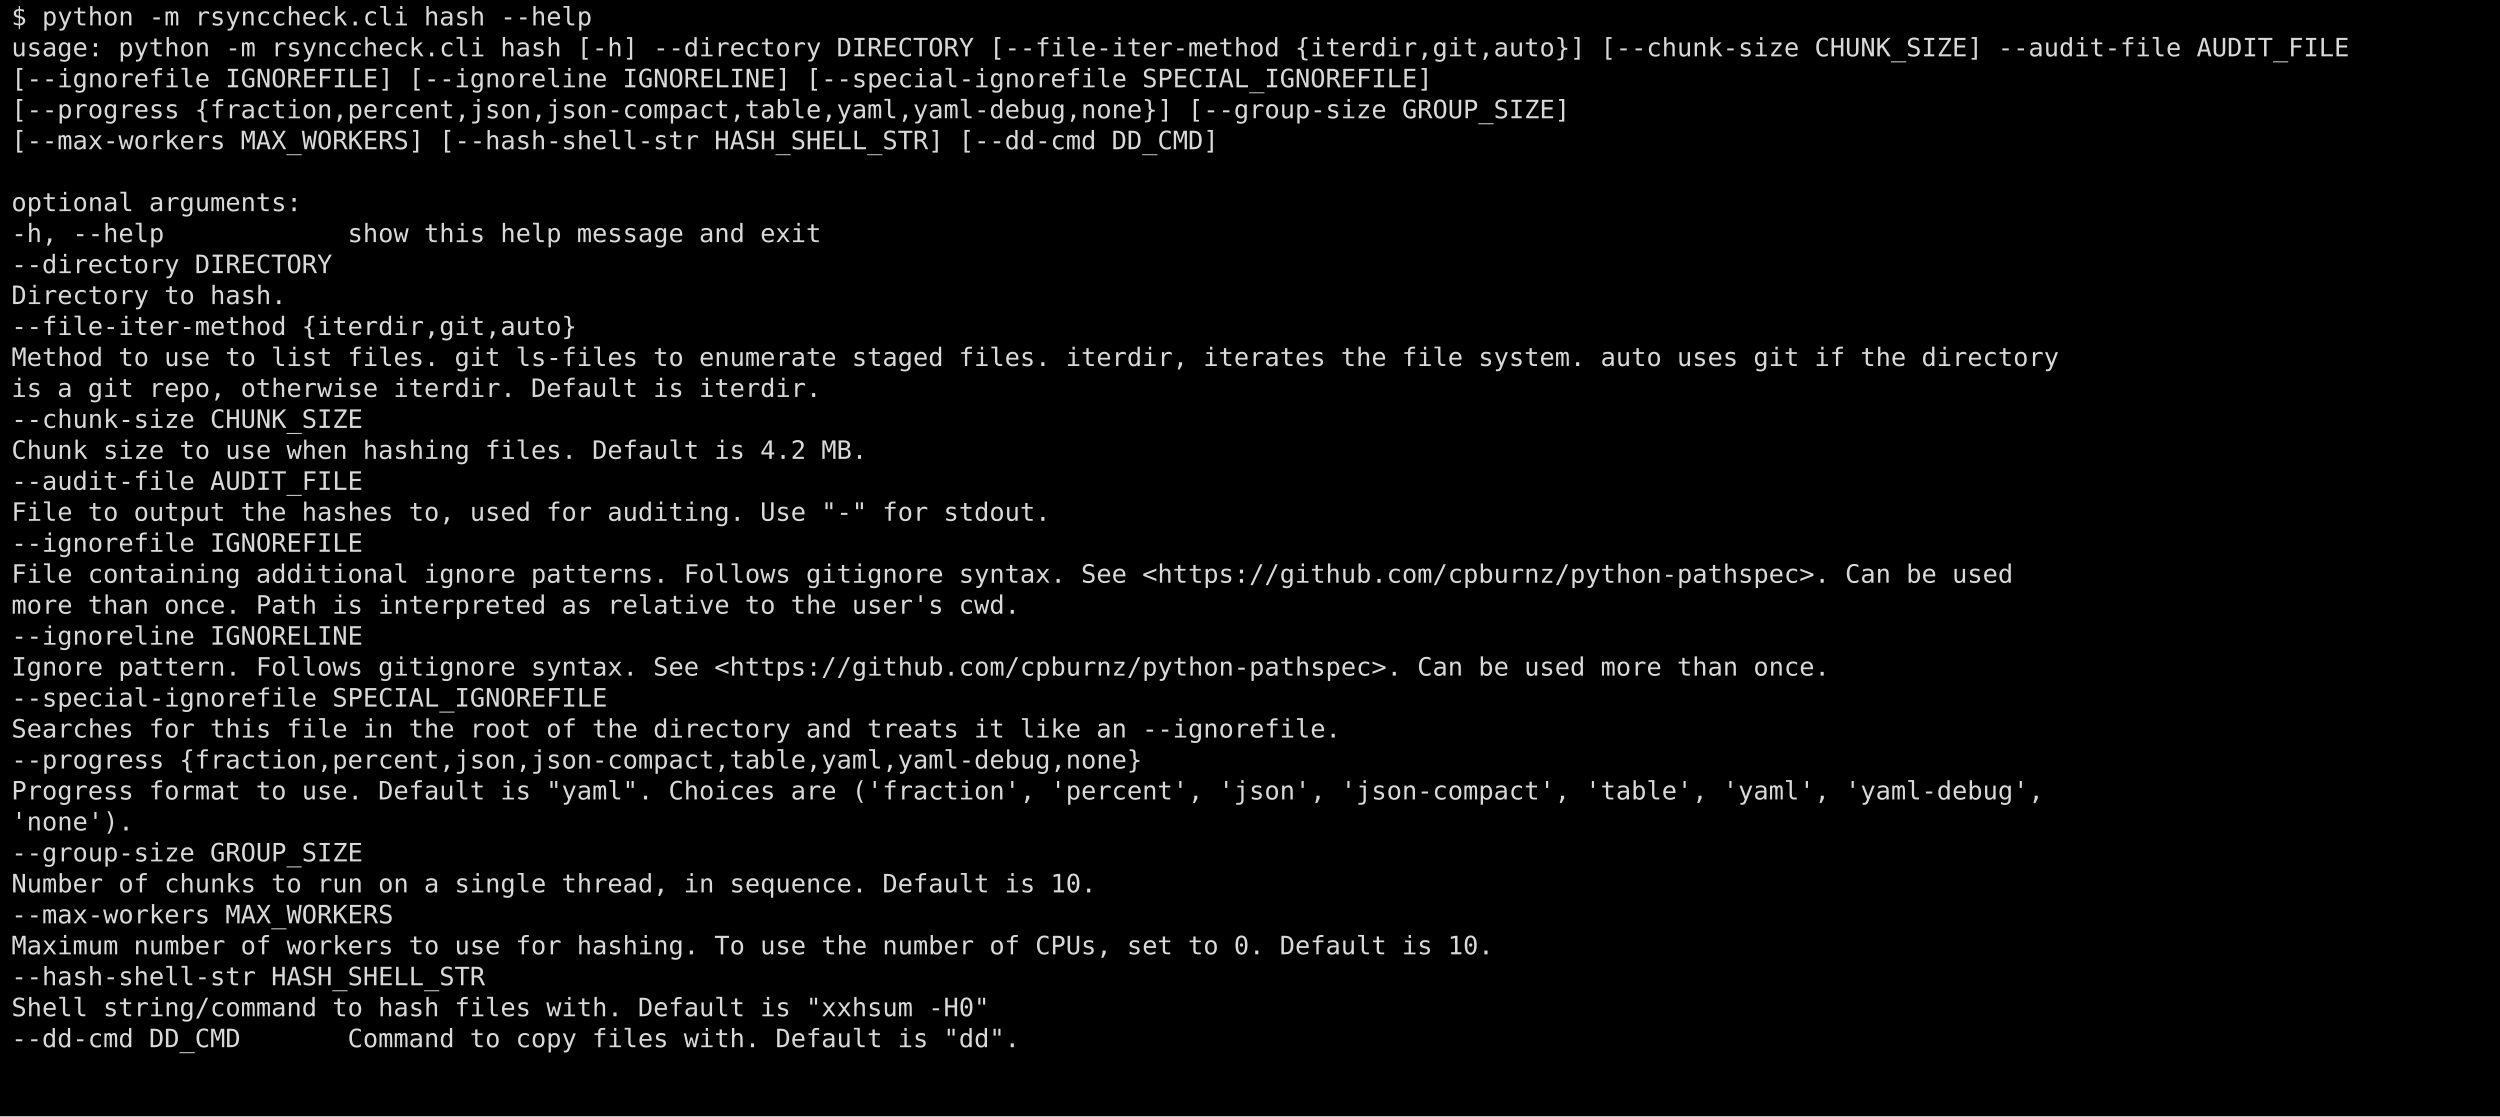
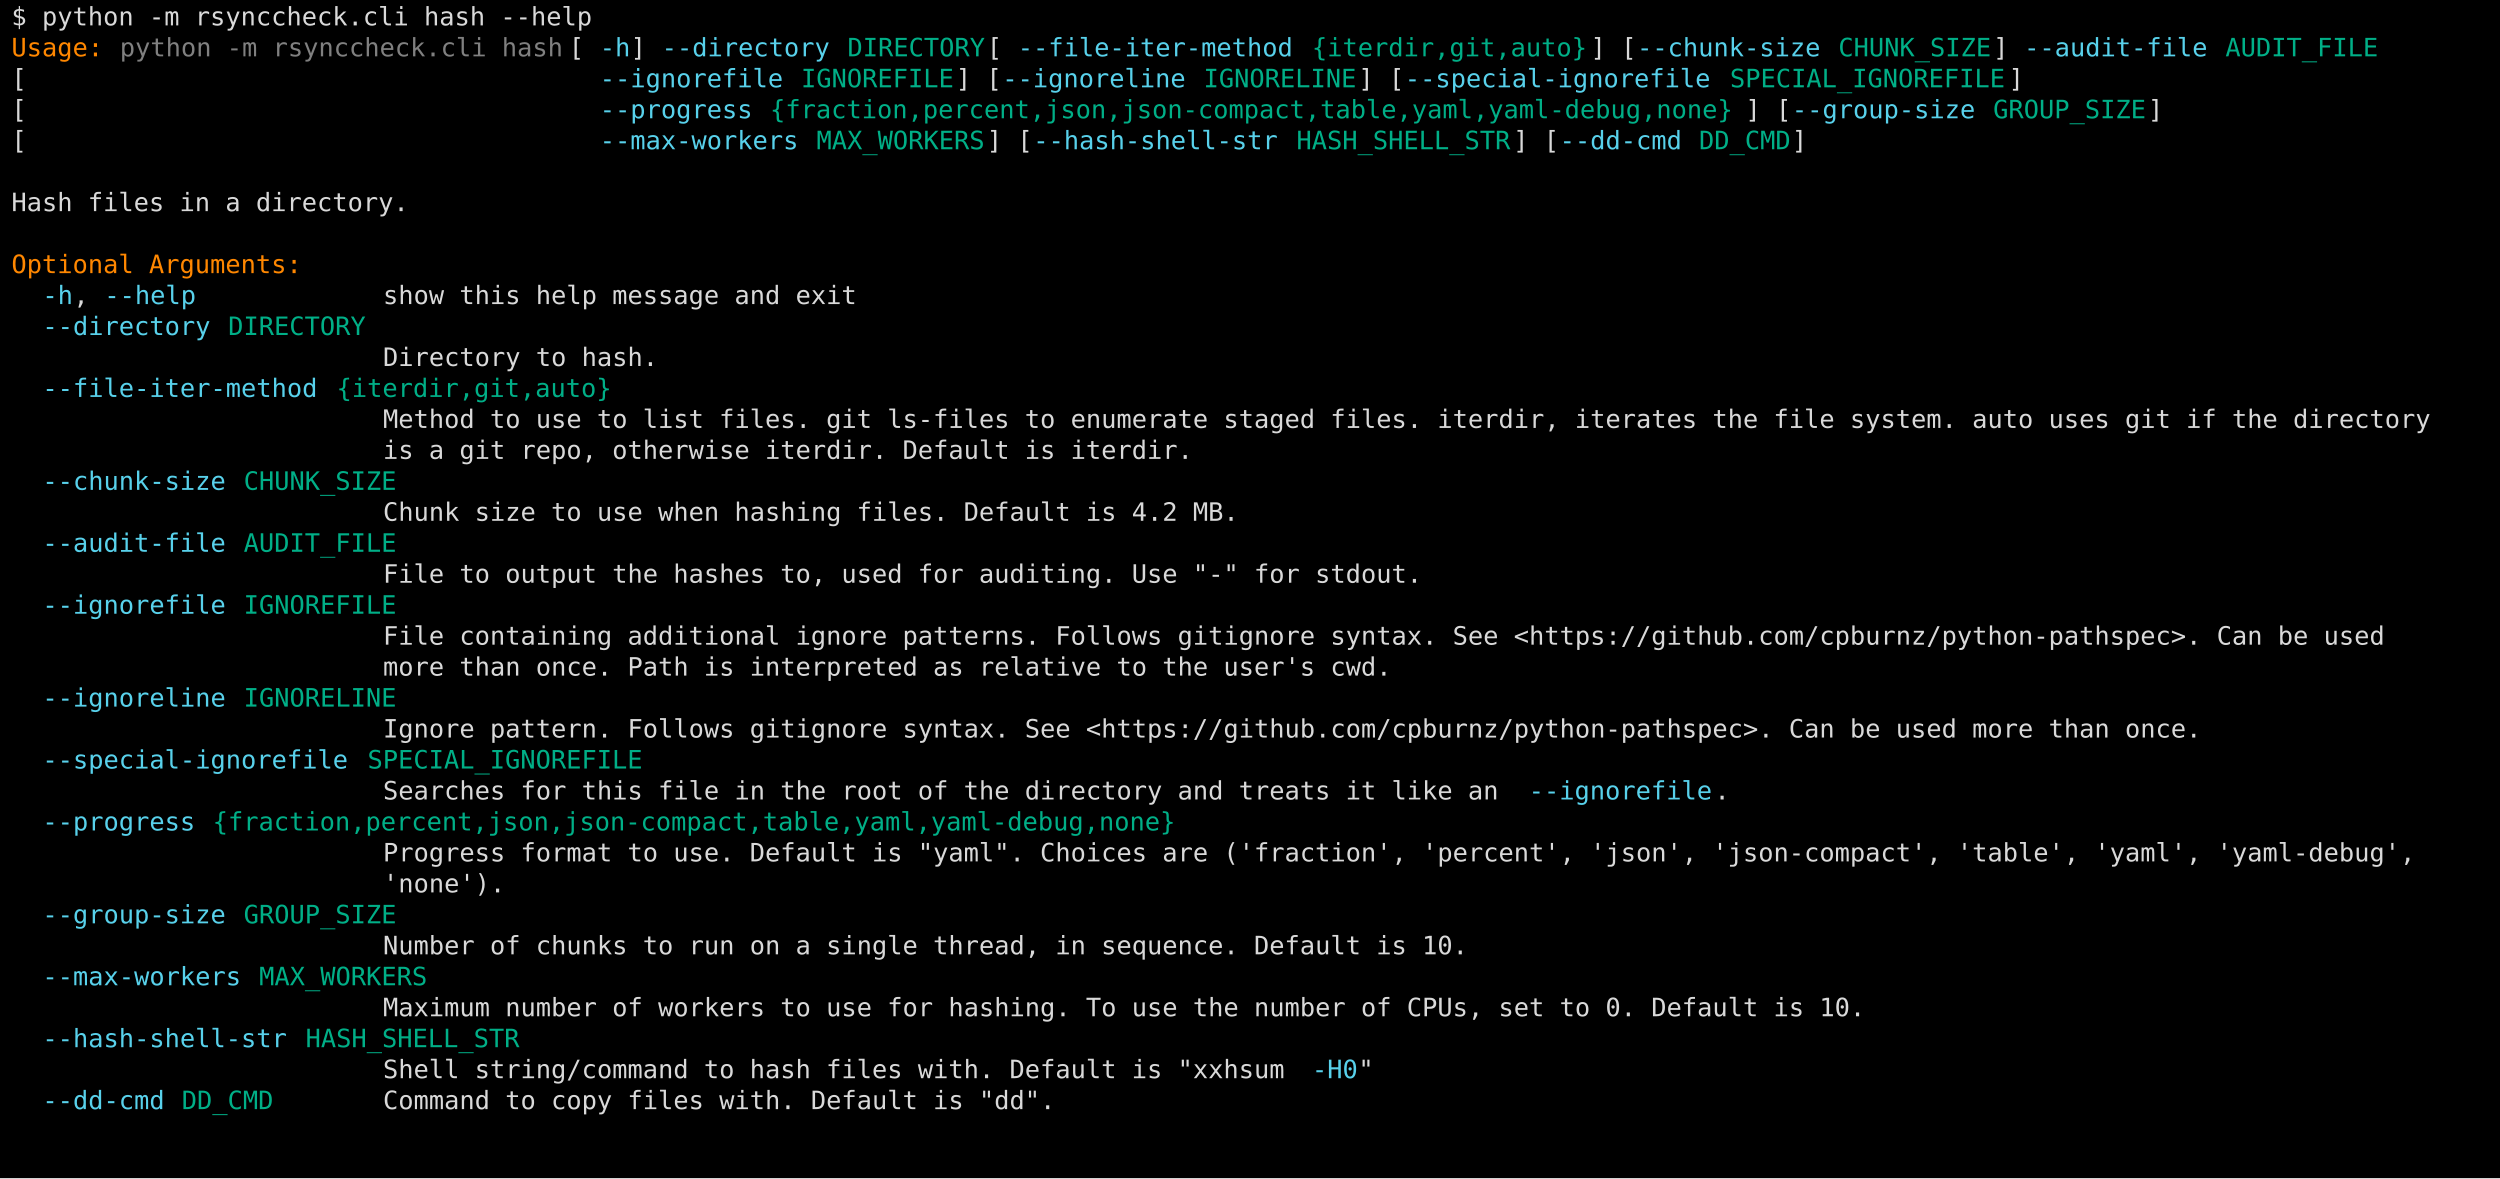
- <svg xmlns="http://www.w3.org/2000/svg" class="rich-terminal" viewBox="0 0 1970 879.6">
+ <svg xmlns="http://www.w3.org/2000/svg" class="rich-terminal" viewBox="0 0 1970 928.4">
  <rect width="100%" height="100%" fill="black" />
  <style>
@font-face {
font-family: "Fira Code";
src: local("FiraCode-Regular"),
url("https://cdnjs.cloudflare.com/ajax/libs/firacode/6.2.0/woff2/FiraCode-Regular.woff2") format("woff2"),
url("https://cdnjs.cloudflare.com/ajax/libs/firacode/6.2.0/woff/FiraCode-Regular.woff") format("woff");
font-style: normal;
font-weight: 400;
}
@font-face {
font-family: "Fira Code";
src: local("FiraCode-Bold"),
url("https://cdnjs.cloudflare.com/ajax/libs/firacode/6.2.0/woff2/FiraCode-Bold.woff2") format("woff2"),
url("https://cdnjs.cloudflare.com/ajax/libs/firacode/6.2.0/woff/FiraCode-Bold.woff") format("woff");
font-style: bold;
font-weight: 700;
}
- .terminal-3209169651-matrix {
+ .terminal-4242478836-matrix {
font-family: Fira Code, monospace;
font-size: 20px;
line-height: 24.4px;
font-variant-east-asian: full-width;
}
- .terminal-3209169651-title {
+ .terminal-4242478836-title {
font-size: 18px;
font-weight: bold;
font-family: arial;
}
- .terminal-3209169651-r1 { fill: #d9d9d9 }
+ .terminal-4242478836-r1 { fill: #d9d9d9 }
+ .terminal-4242478836-r2 { fill: #ff8700 }
+ .terminal-4242478836-r3 { fill: #808080 }
+ .terminal-4242478836-r4 { fill: #58d1eb }
+ .terminal-4242478836-r5 { fill: #00af87 }
</style>
  <defs>
-     <clipPath id="terminal-3209169651-clip-terminal">
-       <rect x="0" y="0" width="1951.0" height="828.6" />
-     </clipPath>
-     <clipPath id="terminal-3209169651-line-0">
+     <clipPath id="terminal-4242478836-clip-terminal">
+       <rect x="0" y="0" width="1951.0" height="877.4" />
+     </clipPath>
+     <clipPath id="terminal-4242478836-line-0">
      <rect x="0" y="1.5" width="1952" height="24.65" />
    </clipPath>
-     <clipPath id="terminal-3209169651-line-1">
+     <clipPath id="terminal-4242478836-line-1">
      <rect x="0" y="25.9" width="1952" height="24.65" />
    </clipPath>
-     <clipPath id="terminal-3209169651-line-2">
+     <clipPath id="terminal-4242478836-line-2">
      <rect x="0" y="50.3" width="1952" height="24.65" />
    </clipPath>
-     <clipPath id="terminal-3209169651-line-3">
+     <clipPath id="terminal-4242478836-line-3">
      <rect x="0" y="74.7" width="1952" height="24.65" />
    </clipPath>
-     <clipPath id="terminal-3209169651-line-4">
+     <clipPath id="terminal-4242478836-line-4">
      <rect x="0" y="99.1" width="1952" height="24.65" />
    </clipPath>
-     <clipPath id="terminal-3209169651-line-5">
+     <clipPath id="terminal-4242478836-line-5">
      <rect x="0" y="123.5" width="1952" height="24.65" />
    </clipPath>
-     <clipPath id="terminal-3209169651-line-6">
+     <clipPath id="terminal-4242478836-line-6">
      <rect x="0" y="147.9" width="1952" height="24.65" />
    </clipPath>
-     <clipPath id="terminal-3209169651-line-7">
+     <clipPath id="terminal-4242478836-line-7">
      <rect x="0" y="172.3" width="1952" height="24.65" />
    </clipPath>
-     <clipPath id="terminal-3209169651-line-8">
+     <clipPath id="terminal-4242478836-line-8">
      <rect x="0" y="196.7" width="1952" height="24.65" />
    </clipPath>
-     <clipPath id="terminal-3209169651-line-9">
+     <clipPath id="terminal-4242478836-line-9">
      <rect x="0" y="221.1" width="1952" height="24.65" />
    </clipPath>
-     <clipPath id="terminal-3209169651-line-10">
+     <clipPath id="terminal-4242478836-line-10">
      <rect x="0" y="245.5" width="1952" height="24.65" />
    </clipPath>
-     <clipPath id="terminal-3209169651-line-11">
+     <clipPath id="terminal-4242478836-line-11">
      <rect x="0" y="269.9" width="1952" height="24.65" />
    </clipPath>
-     <clipPath id="terminal-3209169651-line-12">
+     <clipPath id="terminal-4242478836-line-12">
      <rect x="0" y="294.3" width="1952" height="24.65" />
    </clipPath>
-     <clipPath id="terminal-3209169651-line-13">
+     <clipPath id="terminal-4242478836-line-13">
      <rect x="0" y="318.7" width="1952" height="24.65" />
    </clipPath>
-     <clipPath id="terminal-3209169651-line-14">
+     <clipPath id="terminal-4242478836-line-14">
      <rect x="0" y="343.1" width="1952" height="24.65" />
    </clipPath>
-     <clipPath id="terminal-3209169651-line-15">
+     <clipPath id="terminal-4242478836-line-15">
      <rect x="0" y="367.5" width="1952" height="24.65" />
    </clipPath>
-     <clipPath id="terminal-3209169651-line-16">
+     <clipPath id="terminal-4242478836-line-16">
      <rect x="0" y="391.9" width="1952" height="24.65" />
    </clipPath>
-     <clipPath id="terminal-3209169651-line-17">
+     <clipPath id="terminal-4242478836-line-17">
      <rect x="0" y="416.3" width="1952" height="24.65" />
    </clipPath>
-     <clipPath id="terminal-3209169651-line-18">
+     <clipPath id="terminal-4242478836-line-18">
      <rect x="0" y="440.7" width="1952" height="24.65" />
    </clipPath>
-     <clipPath id="terminal-3209169651-line-19">
+     <clipPath id="terminal-4242478836-line-19">
      <rect x="0" y="465.1" width="1952" height="24.65" />
    </clipPath>
-     <clipPath id="terminal-3209169651-line-20">
+     <clipPath id="terminal-4242478836-line-20">
      <rect x="0" y="489.5" width="1952" height="24.65" />
    </clipPath>
-     <clipPath id="terminal-3209169651-line-21">
+     <clipPath id="terminal-4242478836-line-21">
      <rect x="0" y="513.9" width="1952" height="24.65" />
    </clipPath>
-     <clipPath id="terminal-3209169651-line-22">
+     <clipPath id="terminal-4242478836-line-22">
      <rect x="0" y="538.3" width="1952" height="24.65" />
    </clipPath>
-     <clipPath id="terminal-3209169651-line-23">
+     <clipPath id="terminal-4242478836-line-23">
      <rect x="0" y="562.7" width="1952" height="24.65" />
    </clipPath>
-     <clipPath id="terminal-3209169651-line-24">
+     <clipPath id="terminal-4242478836-line-24">
      <rect x="0" y="587.1" width="1952" height="24.65" />
    </clipPath>
-     <clipPath id="terminal-3209169651-line-25">
+     <clipPath id="terminal-4242478836-line-25">
      <rect x="0" y="611.5" width="1952" height="24.65" />
    </clipPath>
-     <clipPath id="terminal-3209169651-line-26">
+     <clipPath id="terminal-4242478836-line-26">
      <rect x="0" y="635.9" width="1952" height="24.65" />
    </clipPath>
-     <clipPath id="terminal-3209169651-line-27">
+     <clipPath id="terminal-4242478836-line-27">
      <rect x="0" y="660.3" width="1952" height="24.65" />
    </clipPath>
-     <clipPath id="terminal-3209169651-line-28">
+     <clipPath id="terminal-4242478836-line-28">
      <rect x="0" y="684.7" width="1952" height="24.65" />
    </clipPath>
-     <clipPath id="terminal-3209169651-line-29">
+     <clipPath id="terminal-4242478836-line-29">
      <rect x="0" y="709.1" width="1952" height="24.65" />
    </clipPath>
-     <clipPath id="terminal-3209169651-line-30">
+     <clipPath id="terminal-4242478836-line-30">
      <rect x="0" y="733.5" width="1952" height="24.65" />
    </clipPath>
-     <clipPath id="terminal-3209169651-line-31">
+     <clipPath id="terminal-4242478836-line-31">
      <rect x="0" y="757.9" width="1952" height="24.65" />
    </clipPath>
-     <clipPath id="terminal-3209169651-line-32">
+     <clipPath id="terminal-4242478836-line-32">
      <rect x="0" y="782.3" width="1952" height="24.65" />
+     </clipPath>
+     <clipPath id="terminal-4242478836-line-33">
+       <rect x="0" y="806.7" width="1952" height="24.65" />
+     </clipPath>
+     <clipPath id="terminal-4242478836-line-34">
+       <rect x="0" y="831.1" width="1952" height="24.65" />
    </clipPath>
  </defs>
  <g transform="translate(9, 0)">
-     <g class="terminal-3209169651-matrix">
-       <text class="terminal-3209169651-r1" x="0" y="20" textLength="463.6" clip-path="url(#terminal-3209169651-line-0)">$ python -m rsynccheck.cli hash --help</text>
-       <text class="terminal-3209169651-r1" x="1952" y="20" textLength="12.2" clip-path="url(#terminal-3209169651-line-0)">
- </text>
-       <text class="terminal-3209169651-r1" x="0" y="44.4" textLength="1866.6" clip-path="url(#terminal-3209169651-line-1)">usage: python -m rsynccheck.cli hash [-h] --directory DIRECTORY [--file-iter-method {iterdir,git,auto}] [--chunk-size CHUNK_SIZE] --audit-file AUDIT_FILE</text>
-       <text class="terminal-3209169651-r1" x="1952" y="44.4" textLength="12.2" clip-path="url(#terminal-3209169651-line-1)">
- </text>
-       <text class="terminal-3209169651-r1" x="0" y="68.8" textLength="1586" clip-path="url(#terminal-3209169651-line-2)">                                     [--ignorefile IGNOREFILE] [--ignoreline IGNORELINE] [--special-ignorefile SPECIAL_IGNOREFILE]</text>
-       <text class="terminal-3209169651-r1" x="1952" y="68.8" textLength="12.2" clip-path="url(#terminal-3209169651-line-2)">
- </text>
-       <text class="terminal-3209169651-r1" x="0" y="93.2" textLength="1695.8" clip-path="url(#terminal-3209169651-line-3)">                                     [--progress {fraction,percent,json,json-compact,table,yaml,yaml-debug,none}] [--group-size GROUP_SIZE]</text>
-       <text class="terminal-3209169651-r1" x="1952" y="93.2" textLength="12.2" clip-path="url(#terminal-3209169651-line-3)">
- </text>
-       <text class="terminal-3209169651-r1" x="0" y="117.6" textLength="1415.2" clip-path="url(#terminal-3209169651-line-4)">                                     [--max-workers MAX_WORKERS] [--hash-shell-str HASH_SHELL_STR] [--dd-cmd DD_CMD]</text>
-       <text class="terminal-3209169651-r1" x="1952" y="117.6" textLength="12.2" clip-path="url(#terminal-3209169651-line-4)">
- </text>
-       <text class="terminal-3209169651-r1" x="1952" y="142" textLength="12.2" clip-path="url(#terminal-3209169651-line-5)">
- </text>
-       <text class="terminal-3209169651-r1" x="0" y="166.4" textLength="231.8" clip-path="url(#terminal-3209169651-line-6)">optional arguments:</text>
-       <text class="terminal-3209169651-r1" x="1952" y="166.4" textLength="12.2" clip-path="url(#terminal-3209169651-line-6)">
- </text>
-       <text class="terminal-3209169651-r1" x="0" y="190.8" textLength="671" clip-path="url(#terminal-3209169651-line-7)">  -h, --help            show this help message and exit</text>
-       <text class="terminal-3209169651-r1" x="1952" y="190.8" textLength="12.2" clip-path="url(#terminal-3209169651-line-7)">
- </text>
-       <text class="terminal-3209169651-r1" x="0" y="215.2" textLength="280.6" clip-path="url(#terminal-3209169651-line-8)">  --directory DIRECTORY</text>
-       <text class="terminal-3209169651-r1" x="1952" y="215.2" textLength="12.2" clip-path="url(#terminal-3209169651-line-8)">
- </text>
-       <text class="terminal-3209169651-r1" x="0" y="239.6" textLength="512.4" clip-path="url(#terminal-3209169651-line-9)">                        Directory to hash.</text>
-       <text class="terminal-3209169651-r1" x="1952" y="239.6" textLength="12.2" clip-path="url(#terminal-3209169651-line-9)">
- </text>
-       <text class="terminal-3209169651-r1" x="0" y="264" textLength="475.8" clip-path="url(#terminal-3209169651-line-10)">  --file-iter-method {iterdir,git,auto}</text>
-       <text class="terminal-3209169651-r1" x="1952" y="264" textLength="12.2" clip-path="url(#terminal-3209169651-line-10)">
- </text>
-       <text class="terminal-3209169651-r1" x="0" y="288.4" textLength="1927.6" clip-path="url(#terminal-3209169651-line-11)">                        Method to use to list files. git ls-files to enumerate staged files. iterdir, iterates the file system. auto uses git if the directory</text>
-       <text class="terminal-3209169651-r1" x="1952" y="288.4" textLength="12.2" clip-path="url(#terminal-3209169651-line-11)">
- </text>
-       <text class="terminal-3209169651-r1" x="0" y="312.8" textLength="939.4" clip-path="url(#terminal-3209169651-line-12)">                        is a git repo, otherwise iterdir. Default is iterdir.</text>
-       <text class="terminal-3209169651-r1" x="1952" y="312.8" textLength="12.2" clip-path="url(#terminal-3209169651-line-12)">
- </text>
-       <text class="terminal-3209169651-r1" x="0" y="337.2" textLength="305" clip-path="url(#terminal-3209169651-line-13)">  --chunk-size CHUNK_SIZE</text>
-       <text class="terminal-3209169651-r1" x="1952" y="337.2" textLength="12.2" clip-path="url(#terminal-3209169651-line-13)">
- </text>
-       <text class="terminal-3209169651-r1" x="0" y="361.6" textLength="976" clip-path="url(#terminal-3209169651-line-14)">                        Chunk size to use when hashing files. Default is 4.2 MB.</text>
-       <text class="terminal-3209169651-r1" x="1952" y="361.6" textLength="12.2" clip-path="url(#terminal-3209169651-line-14)">
- </text>
-       <text class="terminal-3209169651-r1" x="0" y="386" textLength="305" clip-path="url(#terminal-3209169651-line-15)">  --audit-file AUDIT_FILE</text>
-       <text class="terminal-3209169651-r1" x="1952" y="386" textLength="12.2" clip-path="url(#terminal-3209169651-line-15)">
- </text>
-       <text class="terminal-3209169651-r1" x="0" y="410.4" textLength="1122.4" clip-path="url(#terminal-3209169651-line-16)">                        File to output the hashes to, used for auditing. Use "-" for stdout.</text>
-       <text class="terminal-3209169651-r1" x="1952" y="410.4" textLength="12.2" clip-path="url(#terminal-3209169651-line-16)">
- </text>
-       <text class="terminal-3209169651-r1" x="0" y="434.8" textLength="305" clip-path="url(#terminal-3209169651-line-17)">  --ignorefile IGNOREFILE</text>
-       <text class="terminal-3209169651-r1" x="1952" y="434.8" textLength="12.2" clip-path="url(#terminal-3209169651-line-17)">
- </text>
-       <text class="terminal-3209169651-r1" x="0" y="459.2" textLength="1891" clip-path="url(#terminal-3209169651-line-18)">                        File containing additional ignore patterns. Follows gitignore syntax. See &lt;https://github.com/cpburnz/python-pathspec&gt;. Can be used</text>
-       <text class="terminal-3209169651-r1" x="1952" y="459.2" textLength="12.2" clip-path="url(#terminal-3209169651-line-18)">
- </text>
-       <text class="terminal-3209169651-r1" x="0" y="483.6" textLength="1098" clip-path="url(#terminal-3209169651-line-19)">                        more than once. Path is interpreted as relative to the user's cwd.</text>
-       <text class="terminal-3209169651-r1" x="1952" y="483.6" textLength="12.2" clip-path="url(#terminal-3209169651-line-19)">
- </text>
-       <text class="terminal-3209169651-r1" x="0" y="508" textLength="305" clip-path="url(#terminal-3209169651-line-20)">  --ignoreline IGNORELINE</text>
-       <text class="terminal-3209169651-r1" x="1952" y="508" textLength="12.2" clip-path="url(#terminal-3209169651-line-20)">
- </text>
-       <text class="terminal-3209169651-r1" x="0" y="532.4" textLength="1744.6" clip-path="url(#terminal-3209169651-line-21)">                        Ignore pattern. Follows gitignore syntax. See &lt;https://github.com/cpburnz/python-pathspec&gt;. Can be used more than once.</text>
-       <text class="terminal-3209169651-r1" x="1952" y="532.4" textLength="12.2" clip-path="url(#terminal-3209169651-line-21)">
- </text>
-       <text class="terminal-3209169651-r1" x="0" y="556.8" textLength="500.2" clip-path="url(#terminal-3209169651-line-22)">  --special-ignorefile SPECIAL_IGNOREFILE</text>
-       <text class="terminal-3209169651-r1" x="1952" y="556.8" textLength="12.2" clip-path="url(#terminal-3209169651-line-22)">
- </text>
-       <text class="terminal-3209169651-r1" x="0" y="581.2" textLength="1354.2" clip-path="url(#terminal-3209169651-line-23)">                        Searches for this file in the root of the directory and treats it like an --ignorefile.</text>
-       <text class="terminal-3209169651-r1" x="1952" y="581.2" textLength="12.2" clip-path="url(#terminal-3209169651-line-23)">
- </text>
-       <text class="terminal-3209169651-r1" x="0" y="605.6" textLength="927.2" clip-path="url(#terminal-3209169651-line-24)">  --progress {fraction,percent,json,json-compact,table,yaml,yaml-debug,none}</text>
-       <text class="terminal-3209169651-r1" x="1952" y="605.6" textLength="12.2" clip-path="url(#terminal-3209169651-line-24)">
- </text>
-       <text class="terminal-3209169651-r1" x="0" y="630" textLength="1915.4" clip-path="url(#terminal-3209169651-line-25)">                        Progress format to use. Default is "yaml". Choices are ('fraction', 'percent', 'json', 'json-compact', 'table', 'yaml', 'yaml-debug',</text>
-       <text class="terminal-3209169651-r1" x="1952" y="630" textLength="12.2" clip-path="url(#terminal-3209169651-line-25)">
- </text>
-       <text class="terminal-3209169651-r1" x="0" y="654.4" textLength="390.4" clip-path="url(#terminal-3209169651-line-26)">                        'none').</text>
-       <text class="terminal-3209169651-r1" x="1952" y="654.4" textLength="12.2" clip-path="url(#terminal-3209169651-line-26)">
- </text>
-       <text class="terminal-3209169651-r1" x="0" y="678.8" textLength="305" clip-path="url(#terminal-3209169651-line-27)">  --group-size GROUP_SIZE</text>
-       <text class="terminal-3209169651-r1" x="1952" y="678.8" textLength="12.2" clip-path="url(#terminal-3209169651-line-27)">
- </text>
-       <text class="terminal-3209169651-r1" x="0" y="703.2" textLength="1159" clip-path="url(#terminal-3209169651-line-28)">                        Number of chunks to run on a single thread, in sequence. Default is 10.</text>
-       <text class="terminal-3209169651-r1" x="1952" y="703.2" textLength="12.2" clip-path="url(#terminal-3209169651-line-28)">
- </text>
-       <text class="terminal-3209169651-r1" x="0" y="727.6" textLength="329.4" clip-path="url(#terminal-3209169651-line-29)">  --max-workers MAX_WORKERS</text>
-       <text class="terminal-3209169651-r1" x="1952" y="727.6" textLength="12.2" clip-path="url(#terminal-3209169651-line-29)">
- </text>
-       <text class="terminal-3209169651-r1" x="0" y="752" textLength="1476.2" clip-path="url(#terminal-3209169651-line-30)">                        Maximum number of workers to use for hashing. To use the number of CPUs, set to 0. Default is 10.</text>
-       <text class="terminal-3209169651-r1" x="1952" y="752" textLength="12.2" clip-path="url(#terminal-3209169651-line-30)">
- </text>
-       <text class="terminal-3209169651-r1" x="0" y="776.4" textLength="402.6" clip-path="url(#terminal-3209169651-line-31)">  --hash-shell-str HASH_SHELL_STR</text>
-       <text class="terminal-3209169651-r1" x="1952" y="776.4" textLength="12.2" clip-path="url(#terminal-3209169651-line-31)">
- </text>
-       <text class="terminal-3209169651-r1" x="0" y="800.8" textLength="1073.6" clip-path="url(#terminal-3209169651-line-32)">                        Shell string/command to hash files with. Default is "xxhsum -H0"</text>
-       <text class="terminal-3209169651-r1" x="1952" y="800.8" textLength="12.2" clip-path="url(#terminal-3209169651-line-32)">
- </text>
-       <text class="terminal-3209169651-r1" x="0" y="825.2" textLength="829.6" clip-path="url(#terminal-3209169651-line-33)">  --dd-cmd DD_CMD       Command to copy files with. Default is "dd".</text>
-       <text class="terminal-3209169651-r1" x="1952" y="825.2" textLength="12.2" clip-path="url(#terminal-3209169651-line-33)">
+     <g class="terminal-4242478836-matrix">
+       <text class="terminal-4242478836-r1" x="0" y="20" textLength="463.6" clip-path="url(#terminal-4242478836-line-0)">$ python -m rsynccheck.cli hash --help</text>
+       <text class="terminal-4242478836-r1" x="1952" y="20" textLength="12.2" clip-path="url(#terminal-4242478836-line-0)">
+ </text>
+       <text class="terminal-4242478836-r2" x="0" y="44.4" textLength="73.2" clip-path="url(#terminal-4242478836-line-1)">Usage:</text>
+       <text class="terminal-4242478836-r3" x="85.4" y="44.4" textLength="353.8" clip-path="url(#terminal-4242478836-line-1)">python -m rsynccheck.cli hash</text>
+       <text class="terminal-4242478836-r1" x="439.2" y="44.4" textLength="24.4" clip-path="url(#terminal-4242478836-line-1)"> [</text>
+       <text class="terminal-4242478836-r4" x="463.6" y="44.4" textLength="24.4" clip-path="url(#terminal-4242478836-line-1)">-h</text>
+       <text class="terminal-4242478836-r1" x="488" y="44.4" textLength="24.4" clip-path="url(#terminal-4242478836-line-1)">] </text>
+       <text class="terminal-4242478836-r4" x="512.4" y="44.4" textLength="134.2" clip-path="url(#terminal-4242478836-line-1)">--directory</text>
+       <text class="terminal-4242478836-r5" x="658.8" y="44.4" textLength="109.8" clip-path="url(#terminal-4242478836-line-1)">DIRECTORY</text>
+       <text class="terminal-4242478836-r1" x="768.6" y="44.4" textLength="24.4" clip-path="url(#terminal-4242478836-line-1)"> [</text>
+       <text class="terminal-4242478836-r4" x="793" y="44.4" textLength="219.6" clip-path="url(#terminal-4242478836-line-1)">--file-iter-method</text>
+       <text class="terminal-4242478836-r5" x="1024.8" y="44.4" textLength="219.6" clip-path="url(#terminal-4242478836-line-1)">{iterdir,git,auto}</text>
+       <text class="terminal-4242478836-r1" x="1244.4" y="44.4" textLength="36.6" clip-path="url(#terminal-4242478836-line-1)">] [</text>
+       <text class="terminal-4242478836-r4" x="1281" y="44.4" textLength="146.4" clip-path="url(#terminal-4242478836-line-1)">--chunk-size</text>
+       <text class="terminal-4242478836-r5" x="1439.6" y="44.4" textLength="122" clip-path="url(#terminal-4242478836-line-1)">CHUNK_SIZE</text>
+       <text class="terminal-4242478836-r1" x="1561.6" y="44.4" textLength="24.4" clip-path="url(#terminal-4242478836-line-1)">] </text>
+       <text class="terminal-4242478836-r4" x="1586" y="44.4" textLength="146.4" clip-path="url(#terminal-4242478836-line-1)">--audit-file</text>
+       <text class="terminal-4242478836-r5" x="1744.6" y="44.4" textLength="122" clip-path="url(#terminal-4242478836-line-1)">AUDIT_FILE</text>
+       <text class="terminal-4242478836-r1" x="1952" y="44.4" textLength="12.2" clip-path="url(#terminal-4242478836-line-1)">
+ </text>
+       <text class="terminal-4242478836-r1" x="0" y="68.8" textLength="463.6" clip-path="url(#terminal-4242478836-line-2)">                                     [</text>
+       <text class="terminal-4242478836-r4" x="463.6" y="68.8" textLength="146.4" clip-path="url(#terminal-4242478836-line-2)">--ignorefile</text>
+       <text class="terminal-4242478836-r5" x="622.2" y="68.8" textLength="122" clip-path="url(#terminal-4242478836-line-2)">IGNOREFILE</text>
+       <text class="terminal-4242478836-r1" x="744.2" y="68.8" textLength="36.6" clip-path="url(#terminal-4242478836-line-2)">] [</text>
+       <text class="terminal-4242478836-r4" x="780.8" y="68.8" textLength="146.4" clip-path="url(#terminal-4242478836-line-2)">--ignoreline</text>
+       <text class="terminal-4242478836-r5" x="939.4" y="68.8" textLength="122" clip-path="url(#terminal-4242478836-line-2)">IGNORELINE</text>
+       <text class="terminal-4242478836-r1" x="1061.4" y="68.8" textLength="36.6" clip-path="url(#terminal-4242478836-line-2)">] [</text>
+       <text class="terminal-4242478836-r4" x="1098" y="68.8" textLength="244" clip-path="url(#terminal-4242478836-line-2)">--special-ignorefile</text>
+       <text class="terminal-4242478836-r5" x="1354.2" y="68.8" textLength="219.6" clip-path="url(#terminal-4242478836-line-2)">SPECIAL_IGNOREFILE</text>
+       <text class="terminal-4242478836-r1" x="1573.8" y="68.8" textLength="12.2" clip-path="url(#terminal-4242478836-line-2)">]</text>
+       <text class="terminal-4242478836-r1" x="1952" y="68.8" textLength="12.2" clip-path="url(#terminal-4242478836-line-2)">
+ </text>
+       <text class="terminal-4242478836-r1" x="0" y="93.2" textLength="463.6" clip-path="url(#terminal-4242478836-line-3)">                                     [</text>
+       <text class="terminal-4242478836-r4" x="463.6" y="93.2" textLength="122" clip-path="url(#terminal-4242478836-line-3)">--progress</text>
+       <text class="terminal-4242478836-r5" x="597.8" y="93.2" textLength="768.6" clip-path="url(#terminal-4242478836-line-3)">{fraction,percent,json,json-compact,table,yaml,yaml-debug,none}</text>
+       <text class="terminal-4242478836-r1" x="1366.4" y="93.2" textLength="36.6" clip-path="url(#terminal-4242478836-line-3)">] [</text>
+       <text class="terminal-4242478836-r4" x="1403" y="93.2" textLength="146.4" clip-path="url(#terminal-4242478836-line-3)">--group-size</text>
+       <text class="terminal-4242478836-r5" x="1561.6" y="93.2" textLength="122" clip-path="url(#terminal-4242478836-line-3)">GROUP_SIZE</text>
+       <text class="terminal-4242478836-r1" x="1683.6" y="93.2" textLength="12.2" clip-path="url(#terminal-4242478836-line-3)">]</text>
+       <text class="terminal-4242478836-r1" x="1952" y="93.2" textLength="12.2" clip-path="url(#terminal-4242478836-line-3)">
+ </text>
+       <text class="terminal-4242478836-r1" x="0" y="117.6" textLength="463.6" clip-path="url(#terminal-4242478836-line-4)">                                     [</text>
+       <text class="terminal-4242478836-r4" x="463.6" y="117.6" textLength="158.6" clip-path="url(#terminal-4242478836-line-4)">--max-workers</text>
+       <text class="terminal-4242478836-r5" x="634.4" y="117.6" textLength="134.2" clip-path="url(#terminal-4242478836-line-4)">MAX_WORKERS</text>
+       <text class="terminal-4242478836-r1" x="768.6" y="117.6" textLength="36.6" clip-path="url(#terminal-4242478836-line-4)">] [</text>
+       <text class="terminal-4242478836-r4" x="805.2" y="117.6" textLength="195.2" clip-path="url(#terminal-4242478836-line-4)">--hash-shell-str</text>
+       <text class="terminal-4242478836-r5" x="1012.6" y="117.6" textLength="170.8" clip-path="url(#terminal-4242478836-line-4)">HASH_SHELL_STR</text>
+       <text class="terminal-4242478836-r1" x="1183.4" y="117.6" textLength="36.6" clip-path="url(#terminal-4242478836-line-4)">] [</text>
+       <text class="terminal-4242478836-r4" x="1220" y="117.6" textLength="97.6" clip-path="url(#terminal-4242478836-line-4)">--dd-cmd</text>
+       <text class="terminal-4242478836-r5" x="1329.8" y="117.6" textLength="73.2" clip-path="url(#terminal-4242478836-line-4)">DD_CMD</text>
+       <text class="terminal-4242478836-r1" x="1403" y="117.6" textLength="12.2" clip-path="url(#terminal-4242478836-line-4)">]</text>
+       <text class="terminal-4242478836-r1" x="1952" y="117.6" textLength="12.2" clip-path="url(#terminal-4242478836-line-4)">
+ </text>
+       <text class="terminal-4242478836-r1" x="1952" y="142" textLength="12.2" clip-path="url(#terminal-4242478836-line-5)">
+ </text>
+       <text class="terminal-4242478836-r1" x="0" y="166.4" textLength="317.2" clip-path="url(#terminal-4242478836-line-6)">Hash files in a directory.</text>
+       <text class="terminal-4242478836-r1" x="1952" y="166.4" textLength="12.2" clip-path="url(#terminal-4242478836-line-6)">
+ </text>
+       <text class="terminal-4242478836-r1" x="1952" y="190.8" textLength="12.2" clip-path="url(#terminal-4242478836-line-7)">
+ </text>
+       <text class="terminal-4242478836-r2" x="0" y="215.2" textLength="231.8" clip-path="url(#terminal-4242478836-line-8)">Optional Arguments:</text>
+       <text class="terminal-4242478836-r1" x="1952" y="215.2" textLength="12.2" clip-path="url(#terminal-4242478836-line-8)">
+ </text>
+       <text class="terminal-4242478836-r4" x="24.4" y="239.6" textLength="24.4" clip-path="url(#terminal-4242478836-line-9)">-h</text>
+       <text class="terminal-4242478836-r1" x="48.8" y="239.6" textLength="24.4" clip-path="url(#terminal-4242478836-line-9)">, </text>
+       <text class="terminal-4242478836-r4" x="73.2" y="239.6" textLength="73.2" clip-path="url(#terminal-4242478836-line-9)">--help</text>
+       <text class="terminal-4242478836-r1" x="292.8" y="239.6" textLength="378.2" clip-path="url(#terminal-4242478836-line-9)">show this help message and exit</text>
+       <text class="terminal-4242478836-r1" x="1952" y="239.6" textLength="12.2" clip-path="url(#terminal-4242478836-line-9)">
+ </text>
+       <text class="terminal-4242478836-r4" x="24.4" y="264" textLength="134.2" clip-path="url(#terminal-4242478836-line-10)">--directory</text>
+       <text class="terminal-4242478836-r5" x="170.8" y="264" textLength="109.8" clip-path="url(#terminal-4242478836-line-10)">DIRECTORY</text>
+       <text class="terminal-4242478836-r1" x="1952" y="264" textLength="12.2" clip-path="url(#terminal-4242478836-line-10)">
+ </text>
+       <text class="terminal-4242478836-r1" x="292.8" y="288.4" textLength="219.6" clip-path="url(#terminal-4242478836-line-11)">Directory to hash.</text>
+       <text class="terminal-4242478836-r1" x="1952" y="288.4" textLength="12.2" clip-path="url(#terminal-4242478836-line-11)">
+ </text>
+       <text class="terminal-4242478836-r4" x="24.4" y="312.8" textLength="219.6" clip-path="url(#terminal-4242478836-line-12)">--file-iter-method</text>
+       <text class="terminal-4242478836-r5" x="256.2" y="312.8" textLength="219.6" clip-path="url(#terminal-4242478836-line-12)">{iterdir,git,auto}</text>
+       <text class="terminal-4242478836-r1" x="1952" y="312.8" textLength="12.2" clip-path="url(#terminal-4242478836-line-12)">
+ </text>
+       <text class="terminal-4242478836-r1" x="292.8" y="337.2" textLength="1634.8" clip-path="url(#terminal-4242478836-line-13)">Method to use to list files. git ls-files to enumerate staged files. iterdir, iterates the file system. auto uses git if the directory</text>
+       <text class="terminal-4242478836-r1" x="1952" y="337.2" textLength="12.2" clip-path="url(#terminal-4242478836-line-13)">
+ </text>
+       <text class="terminal-4242478836-r1" x="292.8" y="361.6" textLength="646.6" clip-path="url(#terminal-4242478836-line-14)">is a git repo, otherwise iterdir. Default is iterdir.</text>
+       <text class="terminal-4242478836-r1" x="1952" y="361.6" textLength="12.2" clip-path="url(#terminal-4242478836-line-14)">
+ </text>
+       <text class="terminal-4242478836-r4" x="24.4" y="386" textLength="146.4" clip-path="url(#terminal-4242478836-line-15)">--chunk-size</text>
+       <text class="terminal-4242478836-r5" x="183" y="386" textLength="122" clip-path="url(#terminal-4242478836-line-15)">CHUNK_SIZE</text>
+       <text class="terminal-4242478836-r1" x="1952" y="386" textLength="12.2" clip-path="url(#terminal-4242478836-line-15)">
+ </text>
+       <text class="terminal-4242478836-r1" x="292.8" y="410.4" textLength="683.2" clip-path="url(#terminal-4242478836-line-16)">Chunk size to use when hashing files. Default is 4.2 MB.</text>
+       <text class="terminal-4242478836-r1" x="1952" y="410.4" textLength="12.2" clip-path="url(#terminal-4242478836-line-16)">
+ </text>
+       <text class="terminal-4242478836-r4" x="24.4" y="434.8" textLength="146.4" clip-path="url(#terminal-4242478836-line-17)">--audit-file</text>
+       <text class="terminal-4242478836-r5" x="183" y="434.8" textLength="122" clip-path="url(#terminal-4242478836-line-17)">AUDIT_FILE</text>
+       <text class="terminal-4242478836-r1" x="1952" y="434.8" textLength="12.2" clip-path="url(#terminal-4242478836-line-17)">
+ </text>
+       <text class="terminal-4242478836-r1" x="292.8" y="459.2" textLength="829.6" clip-path="url(#terminal-4242478836-line-18)">File to output the hashes to, used for auditing. Use "-" for stdout.</text>
+       <text class="terminal-4242478836-r1" x="1952" y="459.2" textLength="12.2" clip-path="url(#terminal-4242478836-line-18)">
+ </text>
+       <text class="terminal-4242478836-r4" x="24.4" y="483.6" textLength="146.4" clip-path="url(#terminal-4242478836-line-19)">--ignorefile</text>
+       <text class="terminal-4242478836-r5" x="183" y="483.6" textLength="122" clip-path="url(#terminal-4242478836-line-19)">IGNOREFILE</text>
+       <text class="terminal-4242478836-r1" x="1952" y="483.6" textLength="12.2" clip-path="url(#terminal-4242478836-line-19)">
+ </text>
+       <text class="terminal-4242478836-r1" x="292.8" y="508" textLength="1598.2" clip-path="url(#terminal-4242478836-line-20)">File containing additional ignore patterns. Follows gitignore syntax. See &lt;https://github.com/cpburnz/python-pathspec&gt;. Can be used</text>
+       <text class="terminal-4242478836-r1" x="1952" y="508" textLength="12.2" clip-path="url(#terminal-4242478836-line-20)">
+ </text>
+       <text class="terminal-4242478836-r1" x="292.8" y="532.4" textLength="805.2" clip-path="url(#terminal-4242478836-line-21)">more than once. Path is interpreted as relative to the user's cwd.</text>
+       <text class="terminal-4242478836-r1" x="1952" y="532.4" textLength="12.2" clip-path="url(#terminal-4242478836-line-21)">
+ </text>
+       <text class="terminal-4242478836-r4" x="24.4" y="556.8" textLength="146.4" clip-path="url(#terminal-4242478836-line-22)">--ignoreline</text>
+       <text class="terminal-4242478836-r5" x="183" y="556.8" textLength="122" clip-path="url(#terminal-4242478836-line-22)">IGNORELINE</text>
+       <text class="terminal-4242478836-r1" x="1952" y="556.8" textLength="12.2" clip-path="url(#terminal-4242478836-line-22)">
+ </text>
+       <text class="terminal-4242478836-r1" x="292.8" y="581.2" textLength="1451.8" clip-path="url(#terminal-4242478836-line-23)">Ignore pattern. Follows gitignore syntax. See &lt;https://github.com/cpburnz/python-pathspec&gt;. Can be used more than once.</text>
+       <text class="terminal-4242478836-r1" x="1952" y="581.2" textLength="12.2" clip-path="url(#terminal-4242478836-line-23)">
+ </text>
+       <text class="terminal-4242478836-r4" x="24.4" y="605.6" textLength="244" clip-path="url(#terminal-4242478836-line-24)">--special-ignorefile</text>
+       <text class="terminal-4242478836-r5" x="280.6" y="605.6" textLength="219.6" clip-path="url(#terminal-4242478836-line-24)">SPECIAL_IGNOREFILE</text>
+       <text class="terminal-4242478836-r1" x="1952" y="605.6" textLength="12.2" clip-path="url(#terminal-4242478836-line-24)">
+ </text>
+       <text class="terminal-4242478836-r1" x="292.8" y="630" textLength="902.8" clip-path="url(#terminal-4242478836-line-25)">Searches for this file in the root of the directory and treats it like an </text>
+       <text class="terminal-4242478836-r4" x="1195.6" y="630" textLength="146.4" clip-path="url(#terminal-4242478836-line-25)">--ignorefile</text>
+       <text class="terminal-4242478836-r1" x="1342" y="630" textLength="12.2" clip-path="url(#terminal-4242478836-line-25)">.</text>
+       <text class="terminal-4242478836-r1" x="1952" y="630" textLength="12.2" clip-path="url(#terminal-4242478836-line-25)">
+ </text>
+       <text class="terminal-4242478836-r4" x="24.4" y="654.4" textLength="122" clip-path="url(#terminal-4242478836-line-26)">--progress</text>
+       <text class="terminal-4242478836-r5" x="158.6" y="654.4" textLength="768.6" clip-path="url(#terminal-4242478836-line-26)">{fraction,percent,json,json-compact,table,yaml,yaml-debug,none}</text>
+       <text class="terminal-4242478836-r1" x="1952" y="654.4" textLength="12.2" clip-path="url(#terminal-4242478836-line-26)">
+ </text>
+       <text class="terminal-4242478836-r1" x="292.8" y="678.8" textLength="1622.6" clip-path="url(#terminal-4242478836-line-27)">Progress format to use. Default is "yaml". Choices are ('fraction', 'percent', 'json', 'json-compact', 'table', 'yaml', 'yaml-debug',</text>
+       <text class="terminal-4242478836-r1" x="1952" y="678.8" textLength="12.2" clip-path="url(#terminal-4242478836-line-27)">
+ </text>
+       <text class="terminal-4242478836-r1" x="292.8" y="703.2" textLength="97.6" clip-path="url(#terminal-4242478836-line-28)">'none').</text>
+       <text class="terminal-4242478836-r1" x="1952" y="703.2" textLength="12.2" clip-path="url(#terminal-4242478836-line-28)">
+ </text>
+       <text class="terminal-4242478836-r4" x="24.4" y="727.6" textLength="146.4" clip-path="url(#terminal-4242478836-line-29)">--group-size</text>
+       <text class="terminal-4242478836-r5" x="183" y="727.6" textLength="122" clip-path="url(#terminal-4242478836-line-29)">GROUP_SIZE</text>
+       <text class="terminal-4242478836-r1" x="1952" y="727.6" textLength="12.2" clip-path="url(#terminal-4242478836-line-29)">
+ </text>
+       <text class="terminal-4242478836-r1" x="292.8" y="752" textLength="866.2" clip-path="url(#terminal-4242478836-line-30)">Number of chunks to run on a single thread, in sequence. Default is 10.</text>
+       <text class="terminal-4242478836-r1" x="1952" y="752" textLength="12.2" clip-path="url(#terminal-4242478836-line-30)">
+ </text>
+       <text class="terminal-4242478836-r4" x="24.4" y="776.4" textLength="158.6" clip-path="url(#terminal-4242478836-line-31)">--max-workers</text>
+       <text class="terminal-4242478836-r5" x="195.2" y="776.4" textLength="134.2" clip-path="url(#terminal-4242478836-line-31)">MAX_WORKERS</text>
+       <text class="terminal-4242478836-r1" x="1952" y="776.4" textLength="12.2" clip-path="url(#terminal-4242478836-line-31)">
+ </text>
+       <text class="terminal-4242478836-r1" x="292.8" y="800.8" textLength="1183.4" clip-path="url(#terminal-4242478836-line-32)">Maximum number of workers to use for hashing. To use the number of CPUs, set to 0. Default is 10.</text>
+       <text class="terminal-4242478836-r1" x="1952" y="800.8" textLength="12.2" clip-path="url(#terminal-4242478836-line-32)">
+ </text>
+       <text class="terminal-4242478836-r4" x="24.4" y="825.2" textLength="195.2" clip-path="url(#terminal-4242478836-line-33)">--hash-shell-str</text>
+       <text class="terminal-4242478836-r5" x="231.8" y="825.2" textLength="170.8" clip-path="url(#terminal-4242478836-line-33)">HASH_SHELL_STR</text>
+       <text class="terminal-4242478836-r1" x="1952" y="825.2" textLength="12.2" clip-path="url(#terminal-4242478836-line-33)">
+ </text>
+       <text class="terminal-4242478836-r1" x="292.8" y="849.6" textLength="732" clip-path="url(#terminal-4242478836-line-34)">Shell string/command to hash files with. Default is "xxhsum </text>
+       <text class="terminal-4242478836-r4" x="1024.8" y="849.6" textLength="36.6" clip-path="url(#terminal-4242478836-line-34)">-H0</text>
+       <text class="terminal-4242478836-r1" x="1061.4" y="849.6" textLength="12.2" clip-path="url(#terminal-4242478836-line-34)">"</text>
+       <text class="terminal-4242478836-r1" x="1952" y="849.6" textLength="12.2" clip-path="url(#terminal-4242478836-line-34)">
+ </text>
+       <text class="terminal-4242478836-r4" x="24.4" y="874" textLength="97.6" clip-path="url(#terminal-4242478836-line-35)">--dd-cmd</text>
+       <text class="terminal-4242478836-r5" x="134.2" y="874" textLength="73.2" clip-path="url(#terminal-4242478836-line-35)">DD_CMD</text>
+       <text class="terminal-4242478836-r1" x="292.8" y="874" textLength="536.8" clip-path="url(#terminal-4242478836-line-35)">Command to copy files with. Default is "dd".</text>
+       <text class="terminal-4242478836-r1" x="1952" y="874" textLength="12.2" clip-path="url(#terminal-4242478836-line-35)">
</text>
    </g>
  </g>
</svg>
